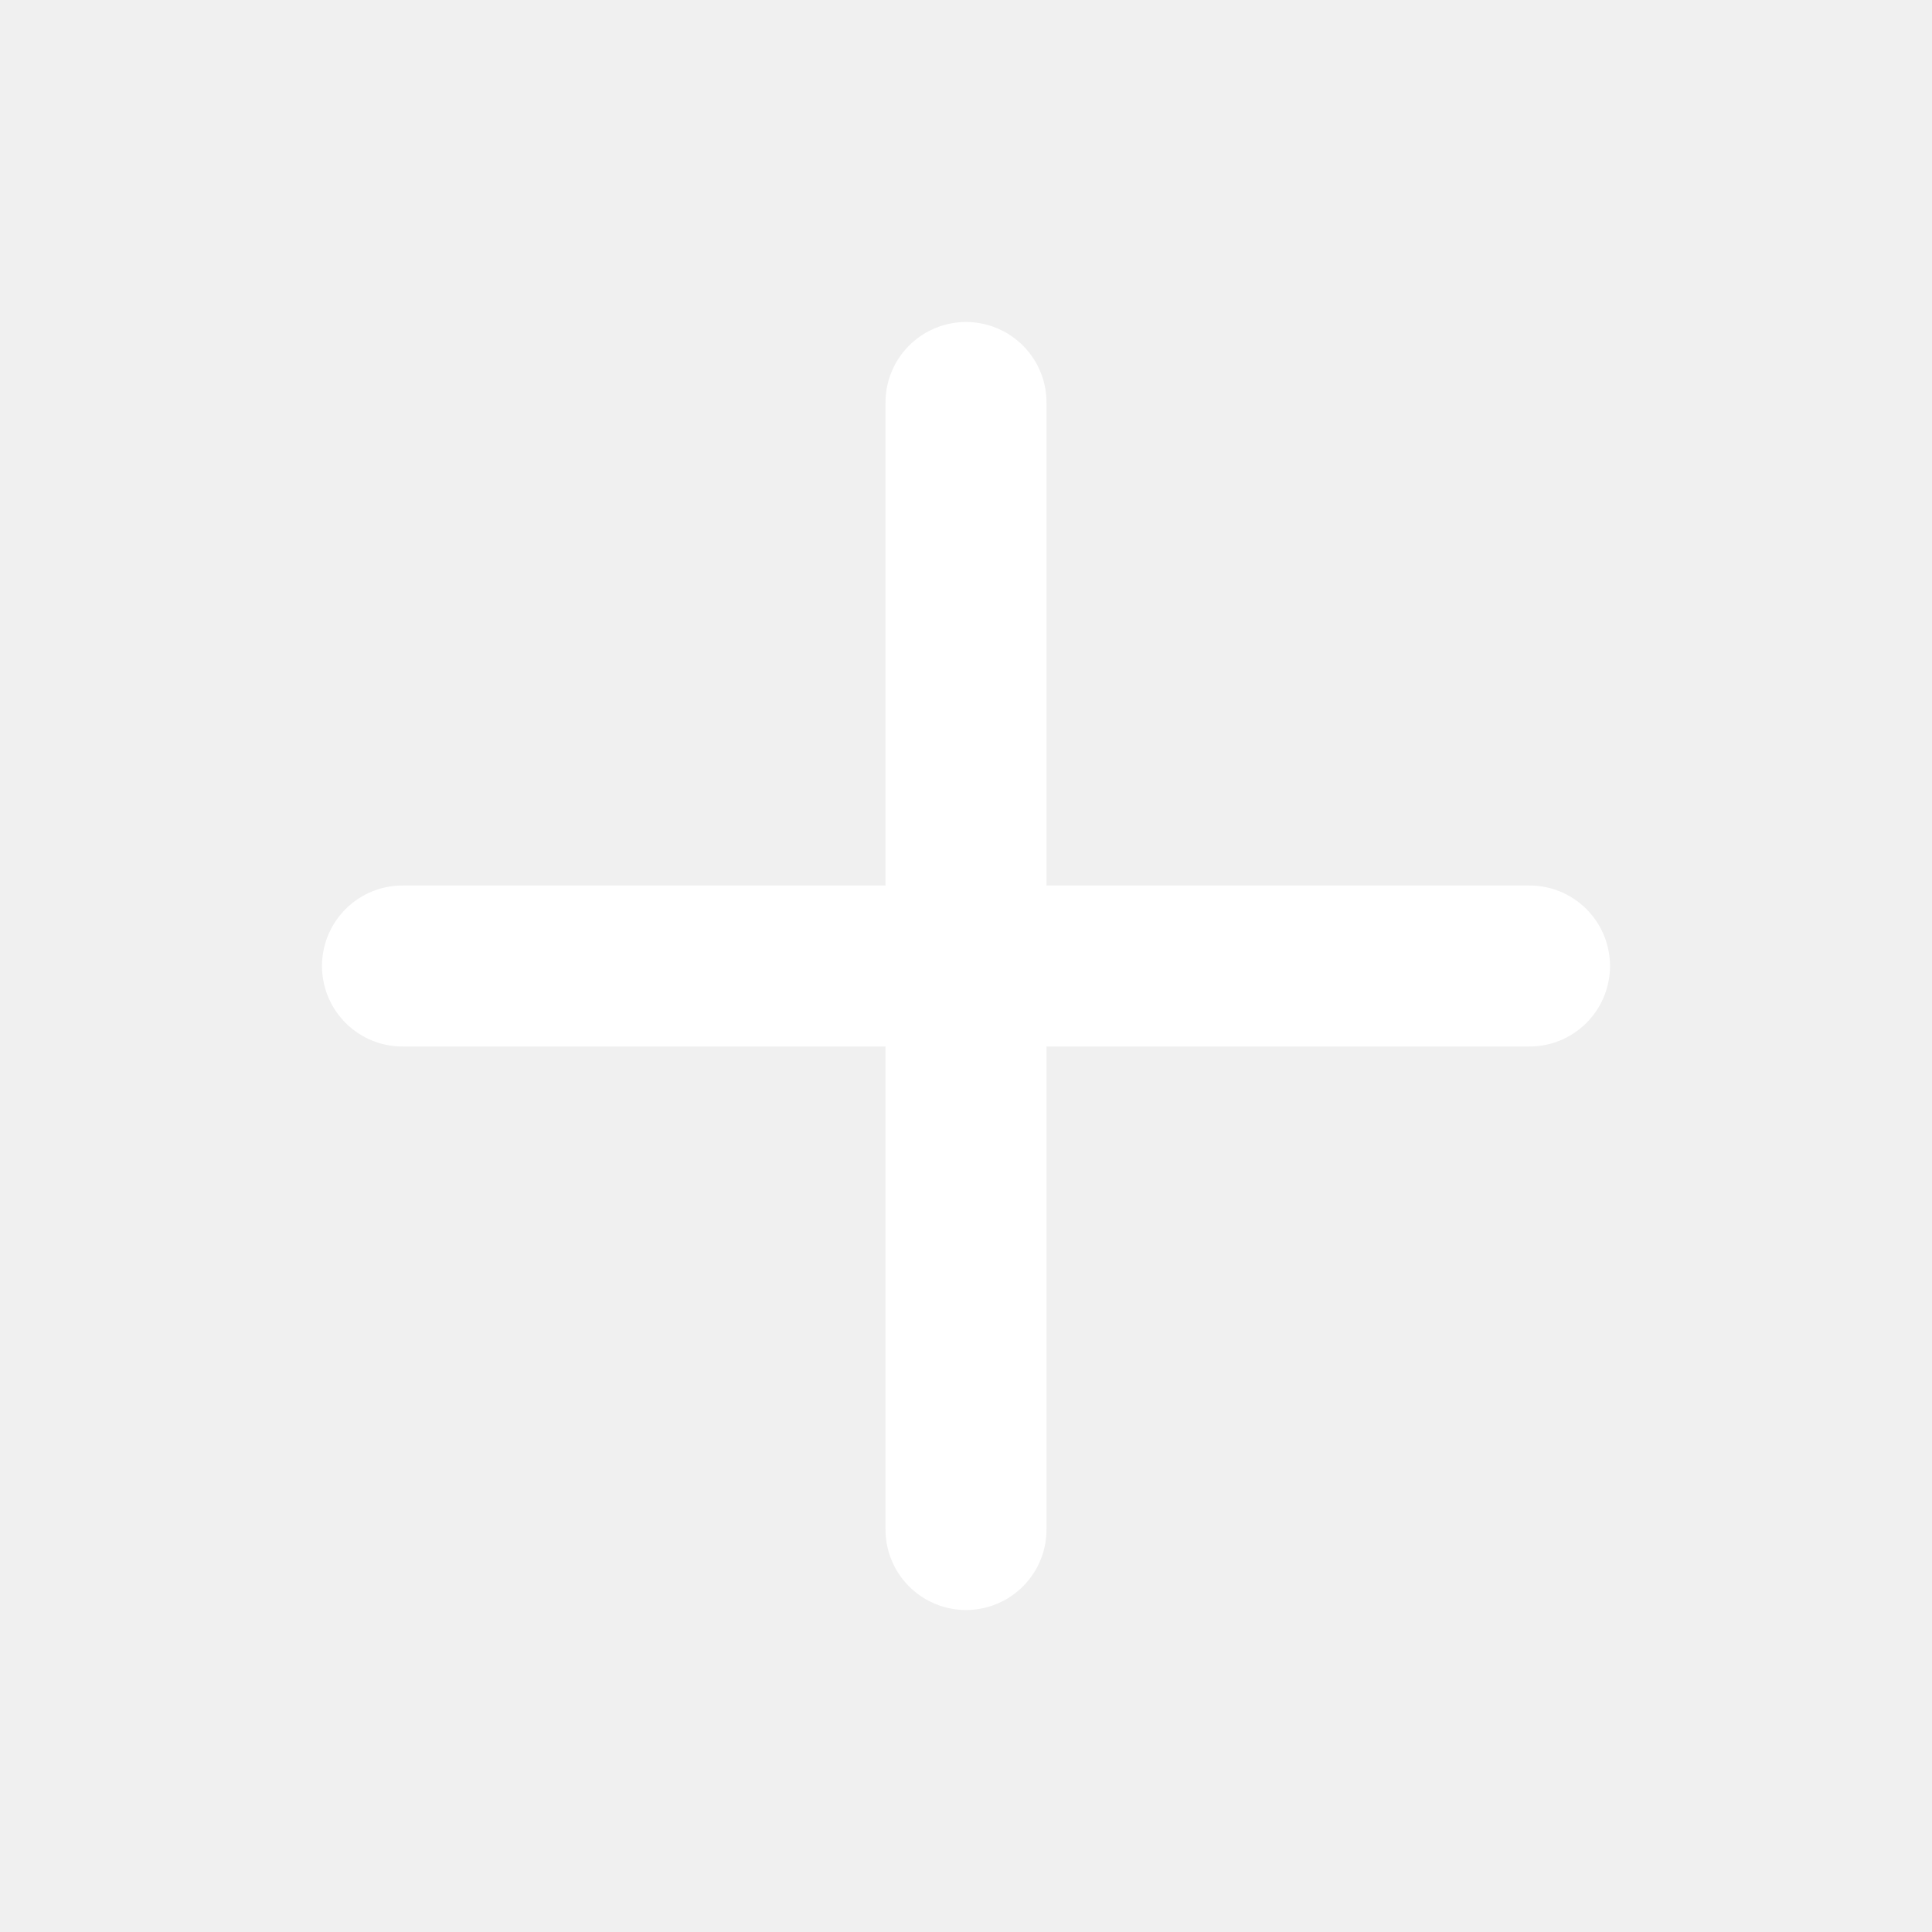
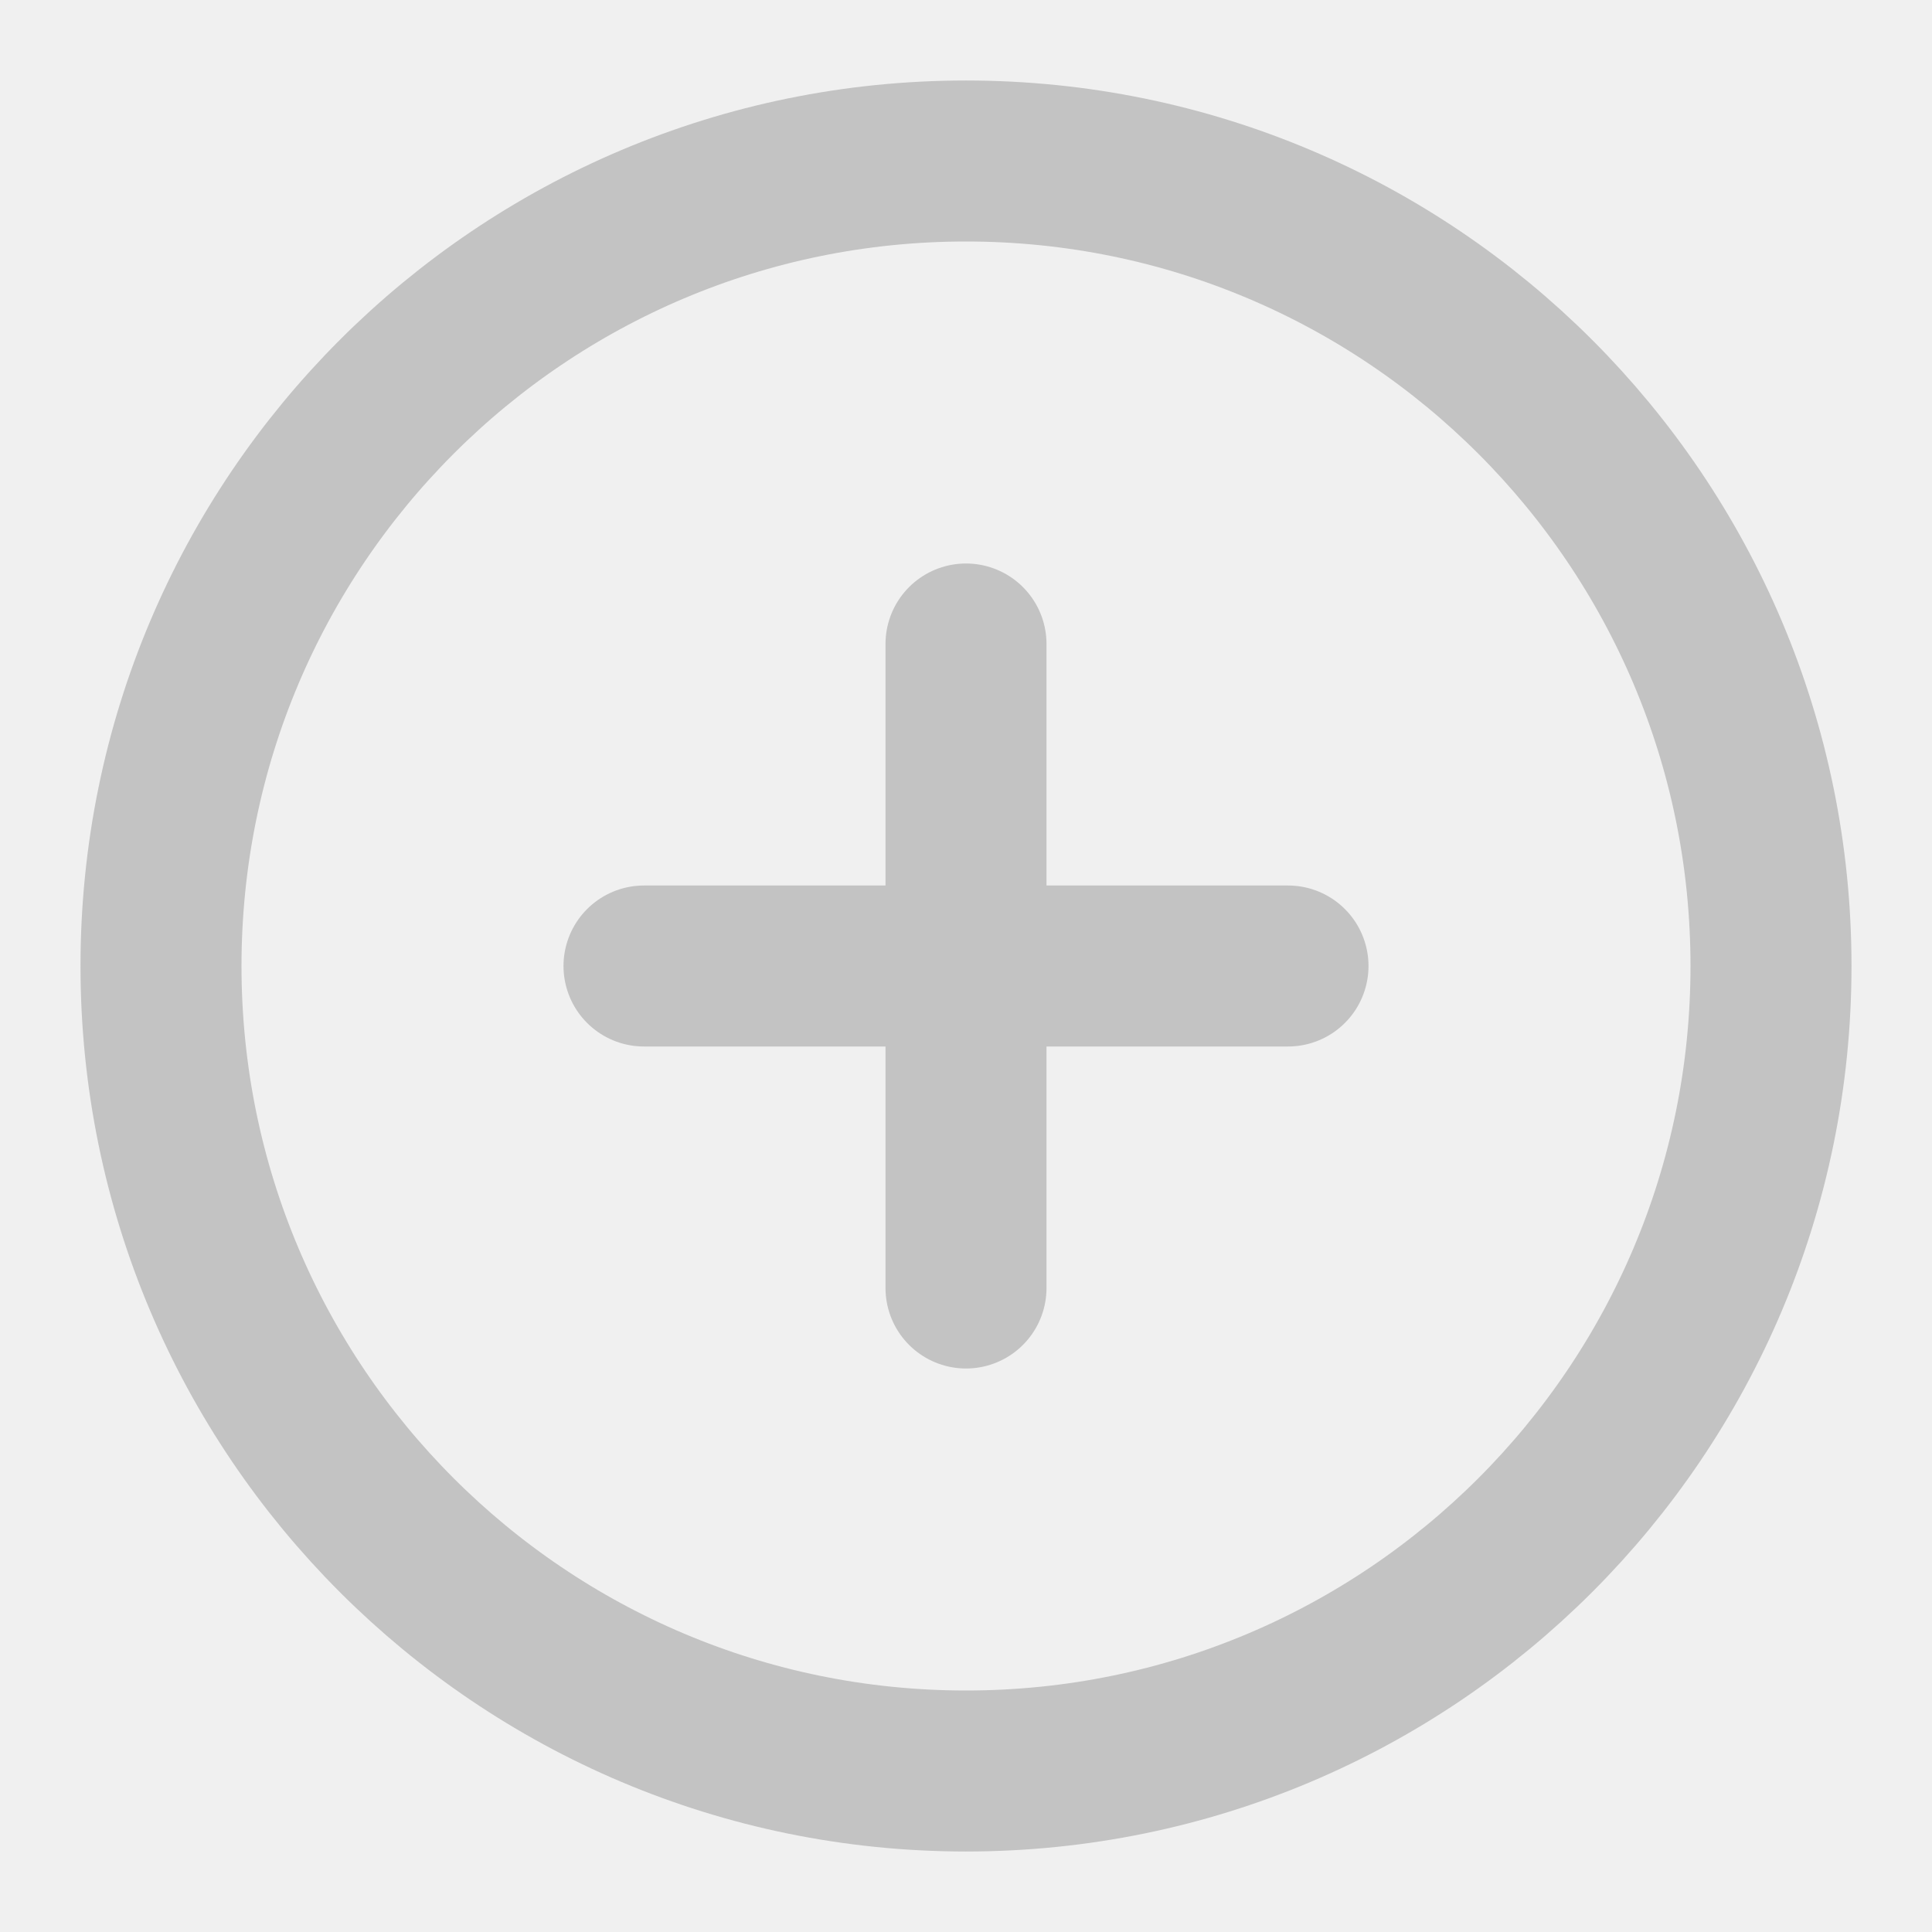
- <svg xmlns="http://www.w3.org/2000/svg" width="24" height="24" viewBox="0 0 24 24" fill="none" stroke="#fff" stroke-width="2" stroke-linecap="round" stroke-linejoin="round" class="feather feather-plus">
-   <line x1="12" y1="5" x2="12" y2="19" />
-   <line x1="5" y1="12" x2="19" y2="12" />
+ <svg xmlns="http://www.w3.org/2000/svg" width="24" height="24" viewBox="0 0 24 24" fill="none" stroke="#c3c3c3" stroke-width="2" stroke-linecap="round" stroke-linejoin="round" class="feather feather-plus-circle">
+   <circle cx="12" cy="12" r="10" />
+   <line x1="12" y1="8" x2="12" y2="16" />
+   <line x1="8" y1="12" x2="16" y2="12" />
</svg>
